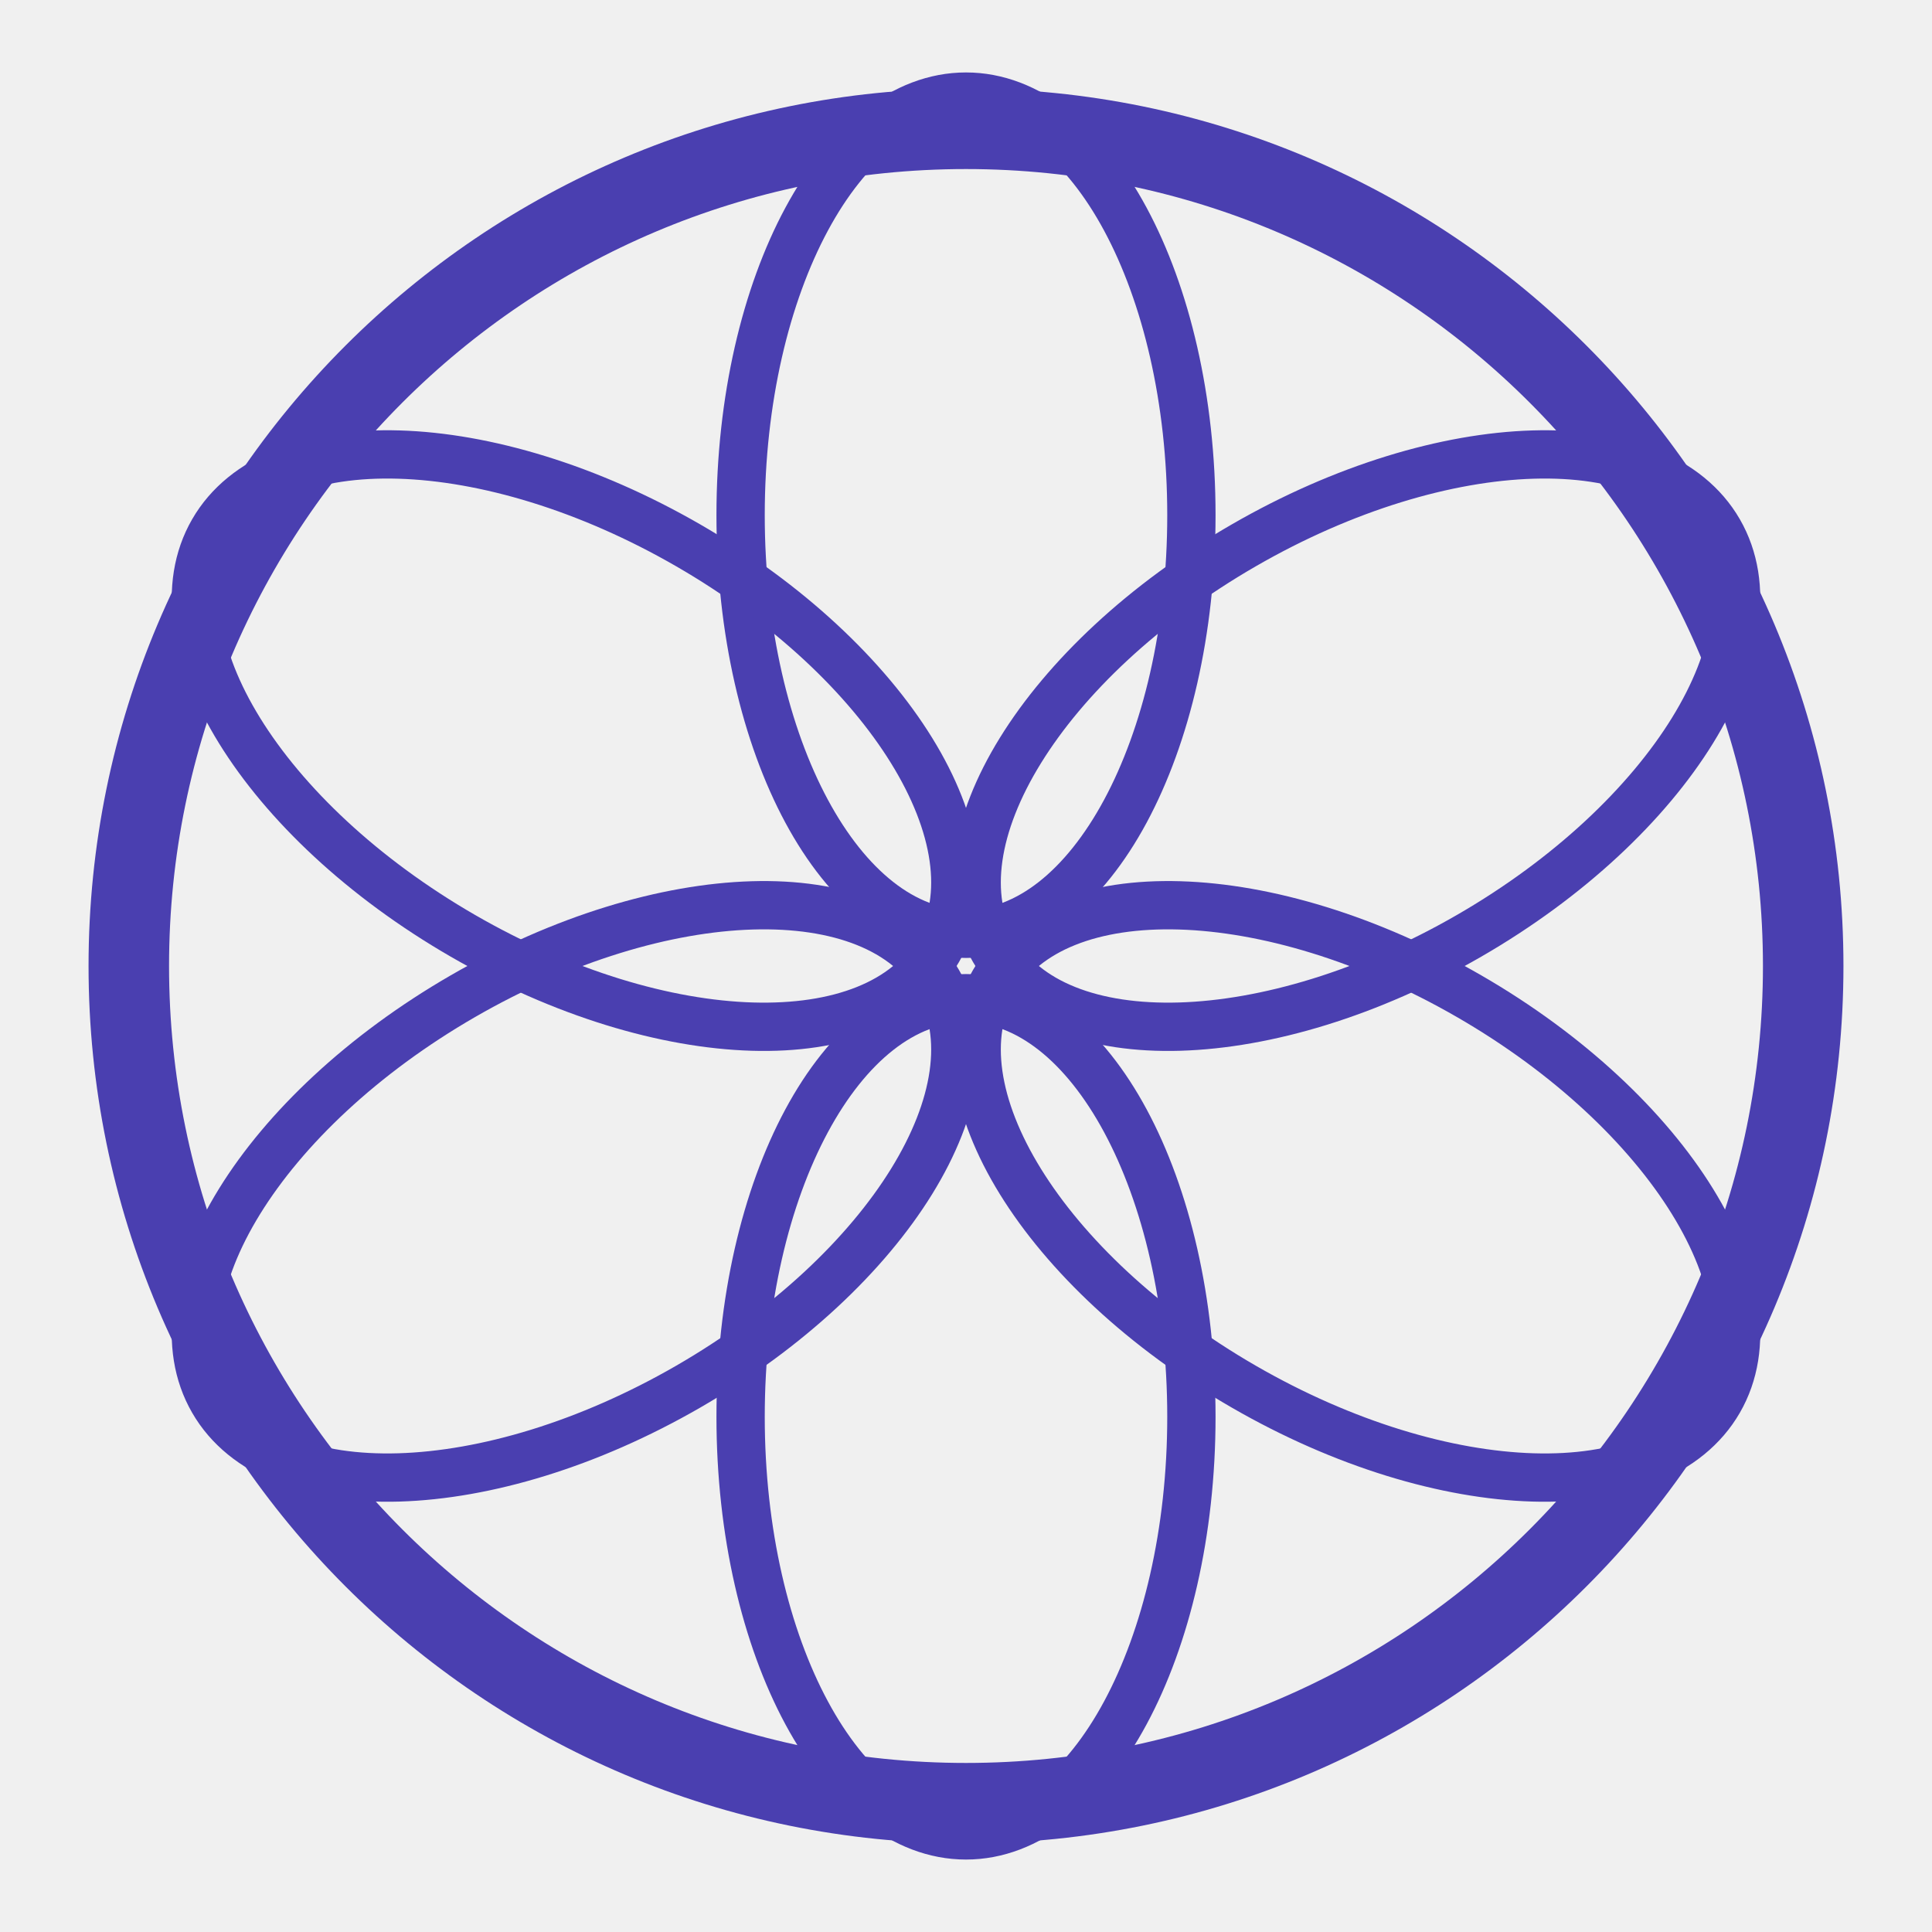
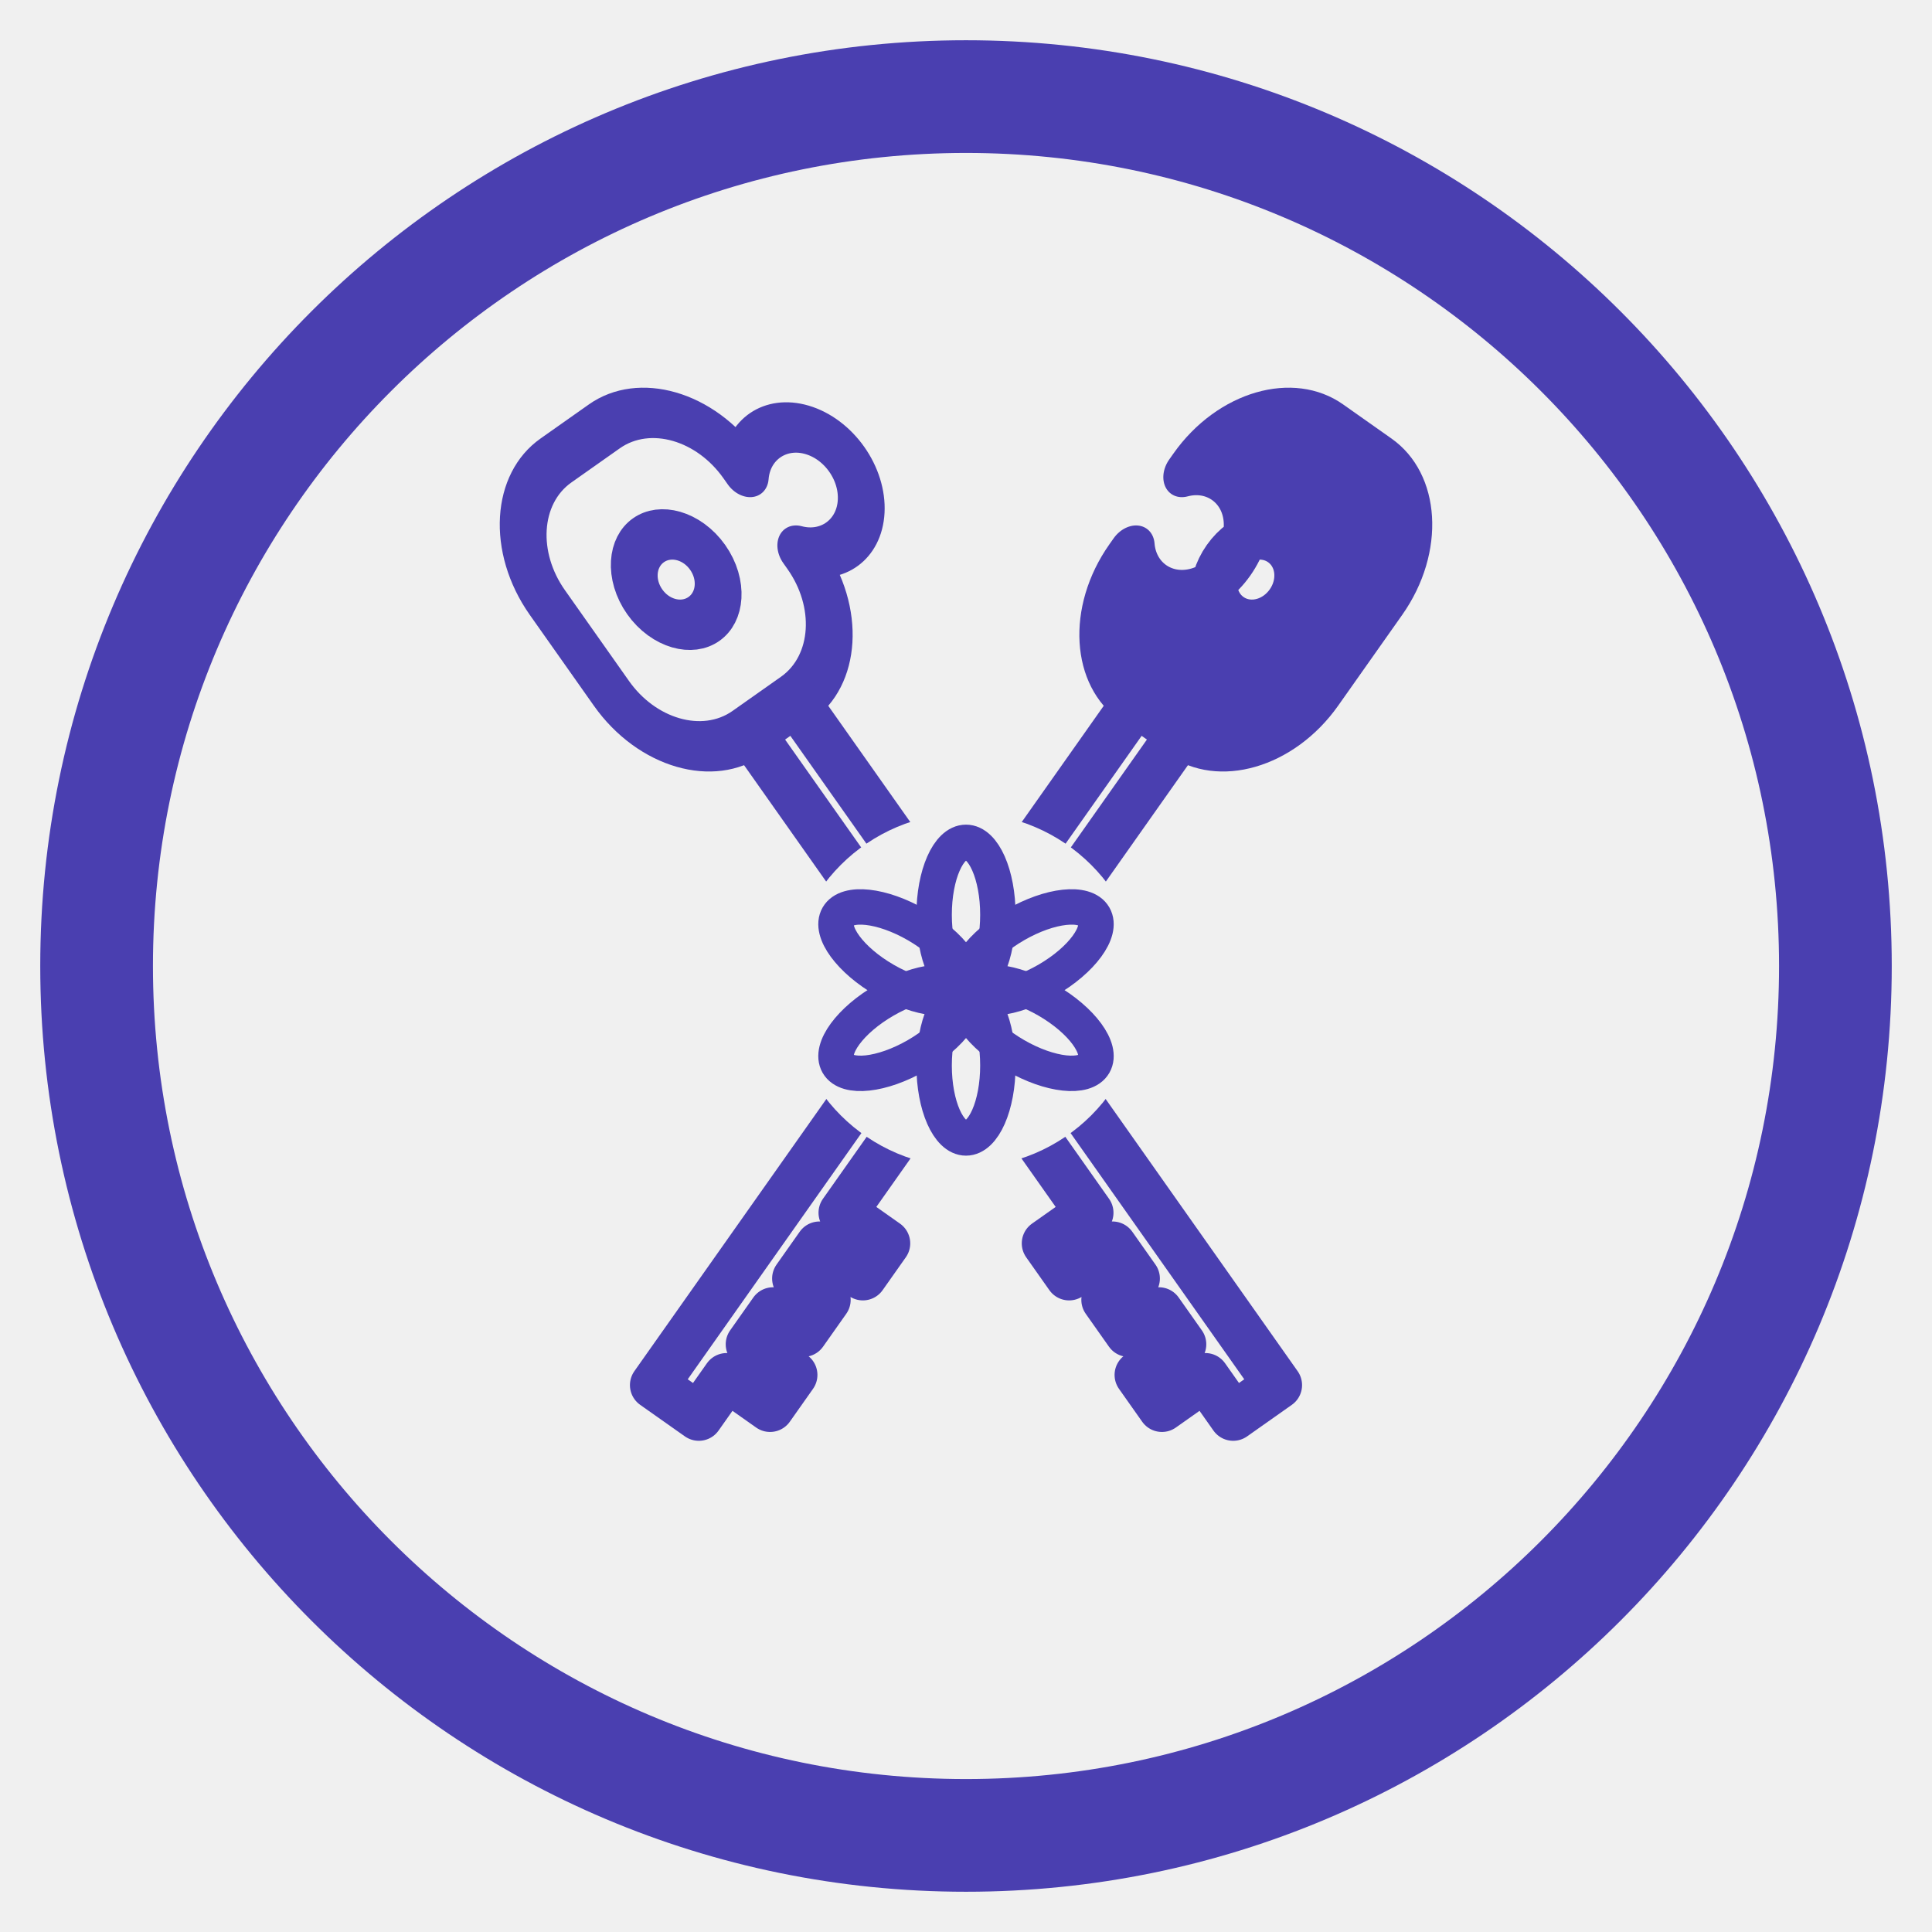
- <svg xmlns="http://www.w3.org/2000/svg" viewBox="0 0 120 120">
-   <g fill="none" stroke="#4a3fb0" stroke-width="5">
-     <circle cx="60" cy="60" r="52" />
-     <g stroke-width="3">
-       <ellipse cx="60" cy="32" rx="14" ry="26" />
-       <ellipse cx="60" cy="32" rx="14" ry="26" transform="rotate(60 60 60)" />
-       <ellipse cx="60" cy="32" rx="14" ry="26" transform="rotate(120 60 60)" />
-       <ellipse cx="60" cy="32" rx="14" ry="26" transform="rotate(180 60 60)" />
-       <ellipse cx="60" cy="32" rx="14" ry="26" transform="rotate(240 60 60)" />
-       <ellipse cx="60" cy="32" rx="14" ry="26" transform="rotate(300 60 60)" />
+ <svg xmlns="http://www.w3.org/2000/svg" viewBox="0 0 120 120" color="#4a3fb0">
+   <g fill="none" stroke="currentColor">
+     <circle cx="60" cy="60" r="54" stroke-width="7" />
+   </g>
+   <defs>
+     <mask id="cfm-cut">
+       <rect width="120" height="120" fill="#fff" />
+       <circle cx="60" cy="61.5" r="11" fill="#000" />
+     </mask>
+   </defs>
+   <g mask="url(#cfm-cut)">
+     <g transform="translate(42 36) rotate(144.8) scale(1 1)" stroke="currentColor" stroke-linejoin="round" stroke-linecap="round">
+       <g transform="scale(-0.92 1.15)" fill="none" stroke-width="2.90">
+         <path d="M-2 -9 H2 A6 6 0 0 1 8 -3 V-2.6 A3.6 3.6 0 1 1 8 2.6 V3 A6 6 0 0 1 2 9 H-2 A6 6 0 0 1 -8 3 V-3 A6 6 0 0 1 -2 -9 Z" />
+         <path d="M-2.6 0 a2.6 2.6 0 1 0 5.2 0 a2.6 2.6 0 1 0 -5.2 0 Z" />
+       </g>
+       <path fill="none" stroke-width="3.0" d="M-1.7 -10.35 V-62.426 H1.7 V-59.426 H5 V-56.926 H1.7 V-54.426 H4 V-51.926 H1.7 V-49.426 H5 V-46.926 H1.7 V-10.35" />
+     </g>
+     <g transform="translate(78 36) rotate(-144.8) scale(-1 1)" stroke="currentColor" stroke-linejoin="round" stroke-linecap="round">
+       <g transform="scale(0.92 1.15)">
+         <path fill="currentColor" fill-rule="evenodd" stroke-width="2.90" d="M-2 -9 H2 A6 6 0 0 1 8 -3 V3 A6 6 0 0 1 2 9 H-2 A6 6 0 0 1 -8 3 V2.6 A3.6 3.6 0 1 0 -8 -2.6 V-3 A6 6 0 0 1 -2 -9 Z M-2.6 0 a2.6 2.6 0 1 0 5.2 0 a2.6 2.6 0 1 0 -5.2 0 Z" />
+       </g>
+       <path fill="none" stroke-width="3.0" d="M-1.7 -10.35 V-62.426 H1.7 V-59.426 H5 V-56.926 H1.7 V-54.426 H4 V-51.926 H1.7 V-49.426 H5 V-46.926 H1.7 V-10.35" />
    </g>
  </g>
+   <ellipse cx="60" cy="56.82" rx="1.98" ry="4.50" transform="rotate(0 60 61.5)" fill="none" stroke="currentColor" stroke-width="2.2" />
+   <ellipse cx="60" cy="56.82" rx="1.98" ry="4.50" transform="rotate(60 60 61.5)" fill="none" stroke="currentColor" stroke-width="2.2" />
+   <ellipse cx="60" cy="56.82" rx="1.98" ry="4.50" transform="rotate(120 60 61.5)" fill="none" stroke="currentColor" stroke-width="2.2" />
+   <ellipse cx="60" cy="56.82" rx="1.98" ry="4.50" transform="rotate(180 60 61.5)" fill="none" stroke="currentColor" stroke-width="2.2" />
+   <ellipse cx="60" cy="56.82" rx="1.98" ry="4.50" transform="rotate(240 60 61.5)" fill="none" stroke="currentColor" stroke-width="2.2" />
+   <ellipse cx="60" cy="56.82" rx="1.98" ry="4.50" transform="rotate(300 60 61.5)" fill="none" stroke="currentColor" stroke-width="2.2" />
+   <circle cx="60" cy="61.5" r="1.26" fill="currentColor" />
</svg>
